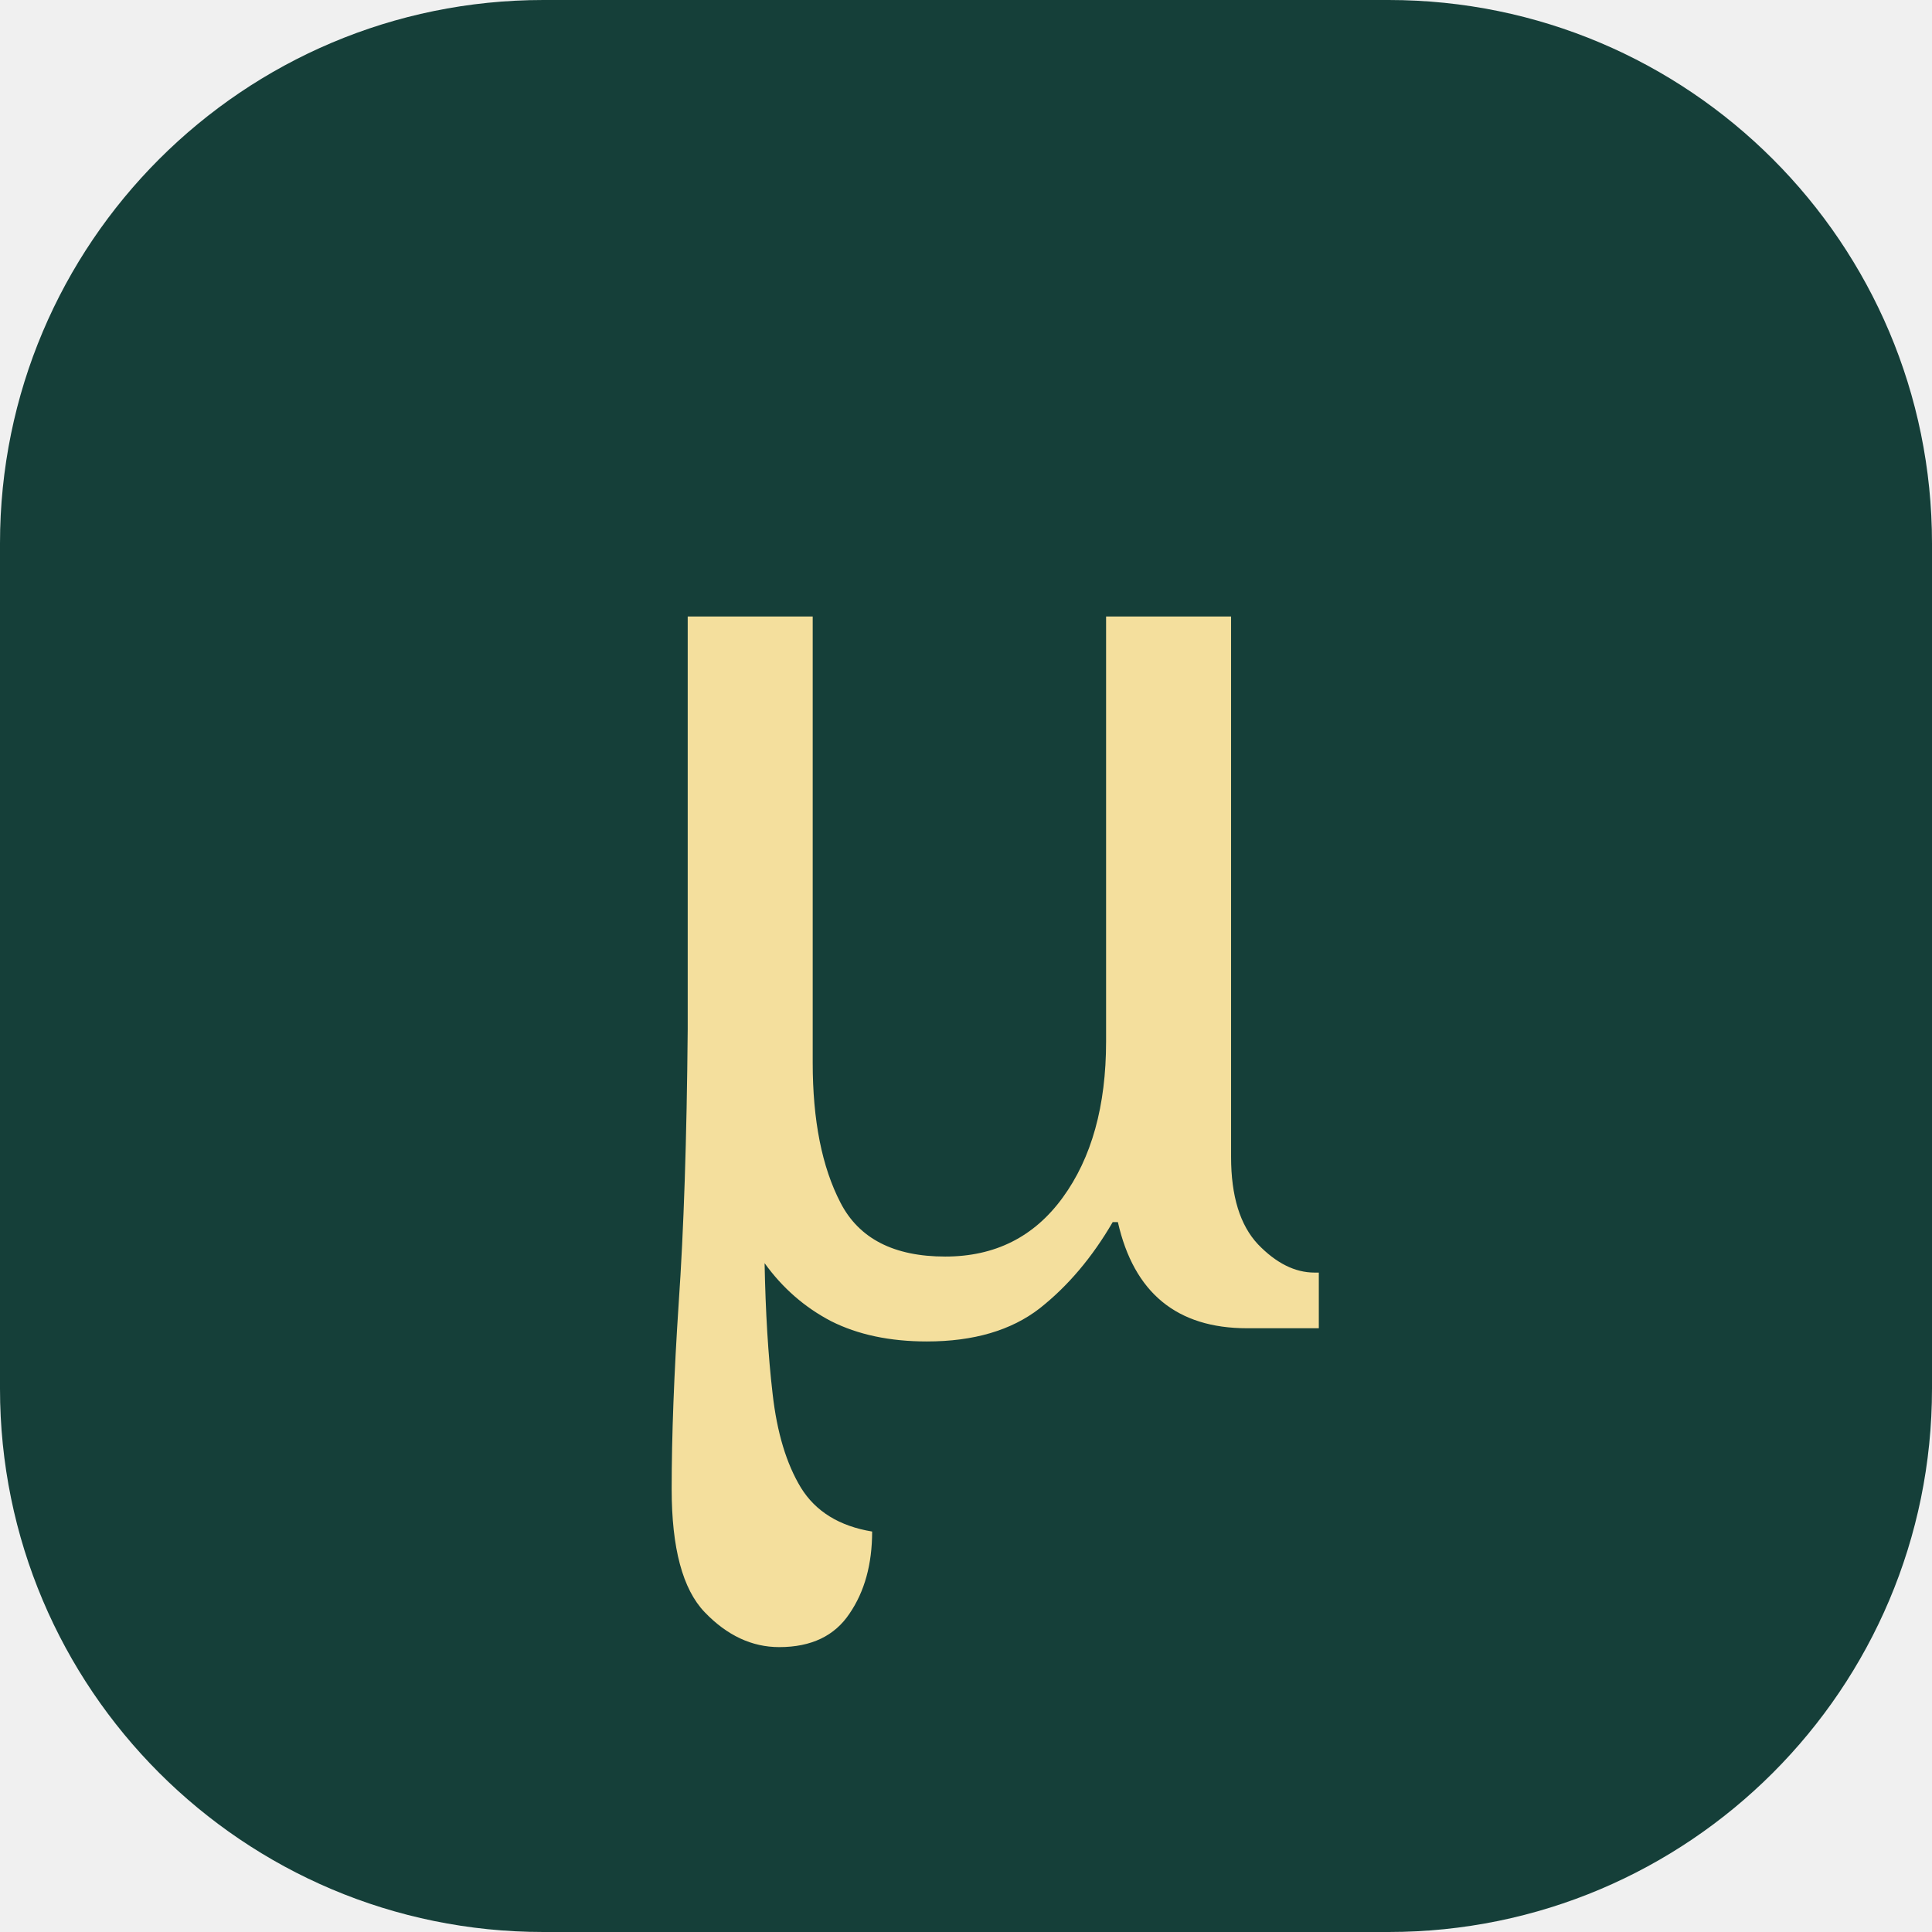
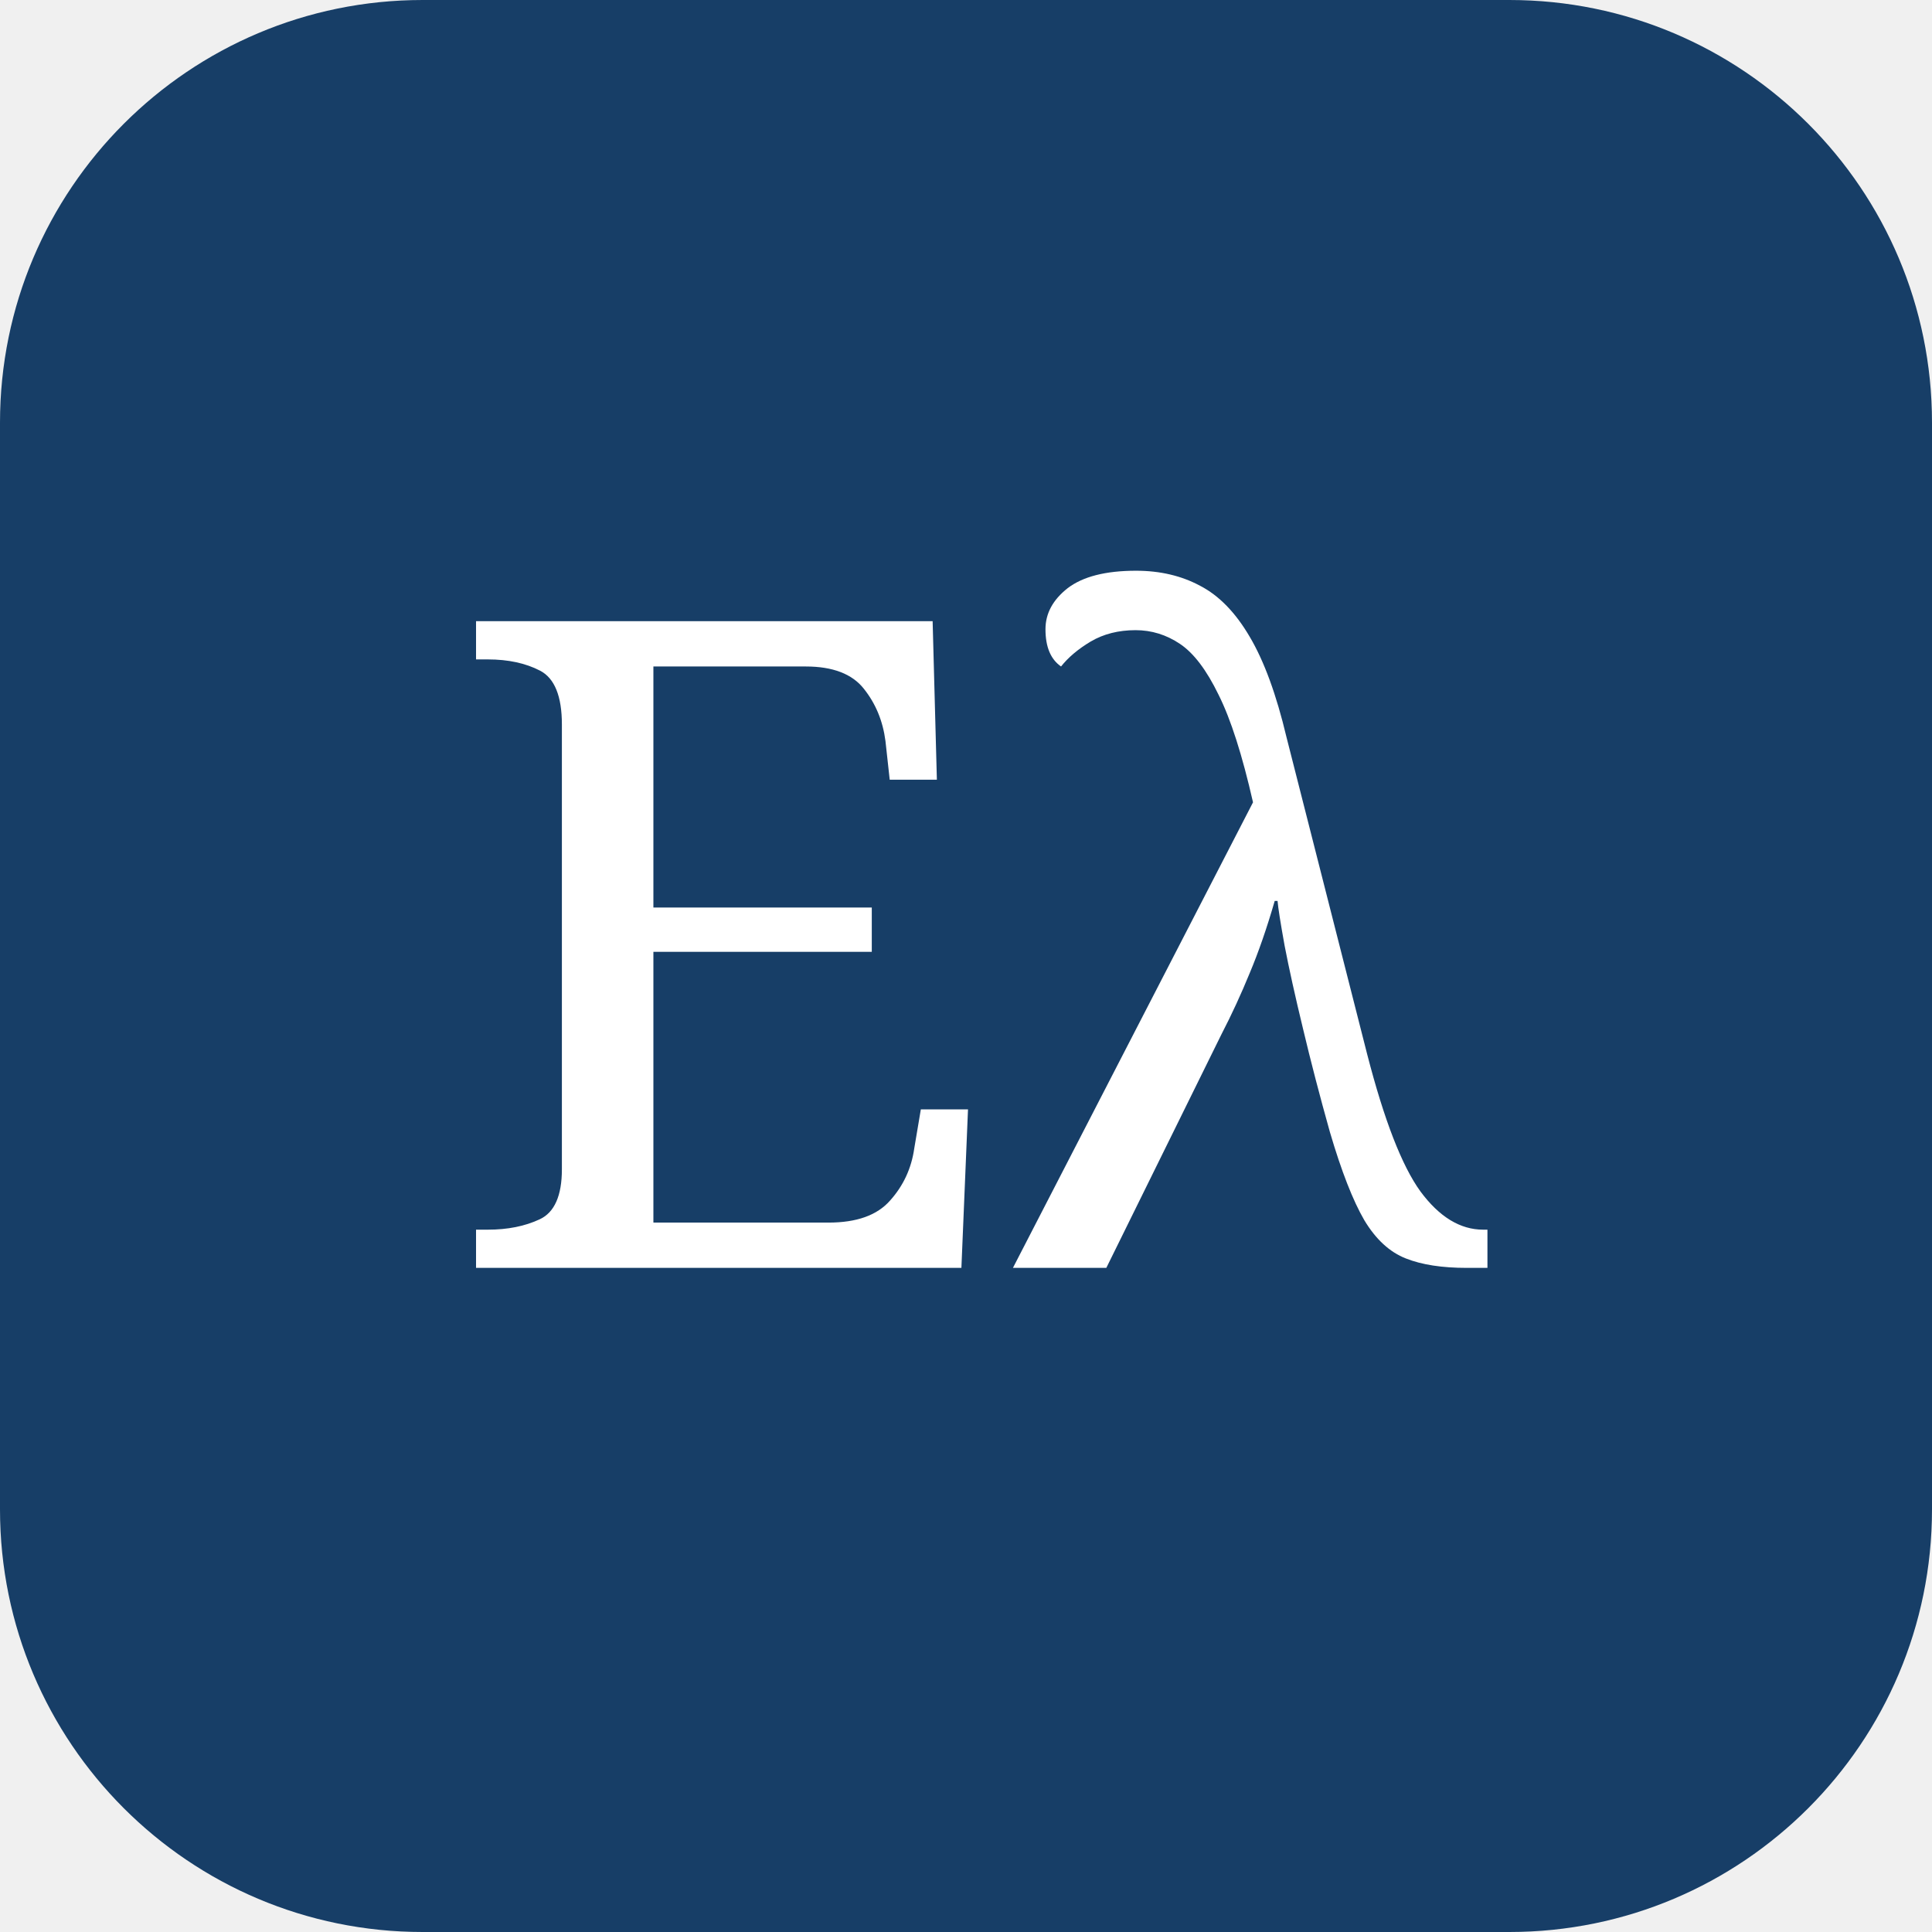
<svg xmlns="http://www.w3.org/2000/svg" viewBox="0 0 64 64">
-   <rect width="64" height="64" rx="18" fill="#153f39" />
-   <text x="32" y="44" text-anchor="middle" font-family="Georgia" font-size="44" fill="#f4df9d">μ</text>
+   <rect width="64" height="64" rx="14" fill="#173e67" />
+   <text x="32" y="42" text-anchor="middle" font-family="Georgia" font-size="30" fill="#fff">Ελ</text>
</svg>
